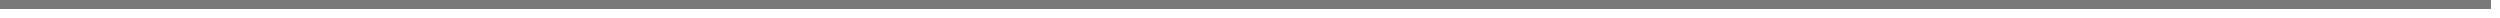
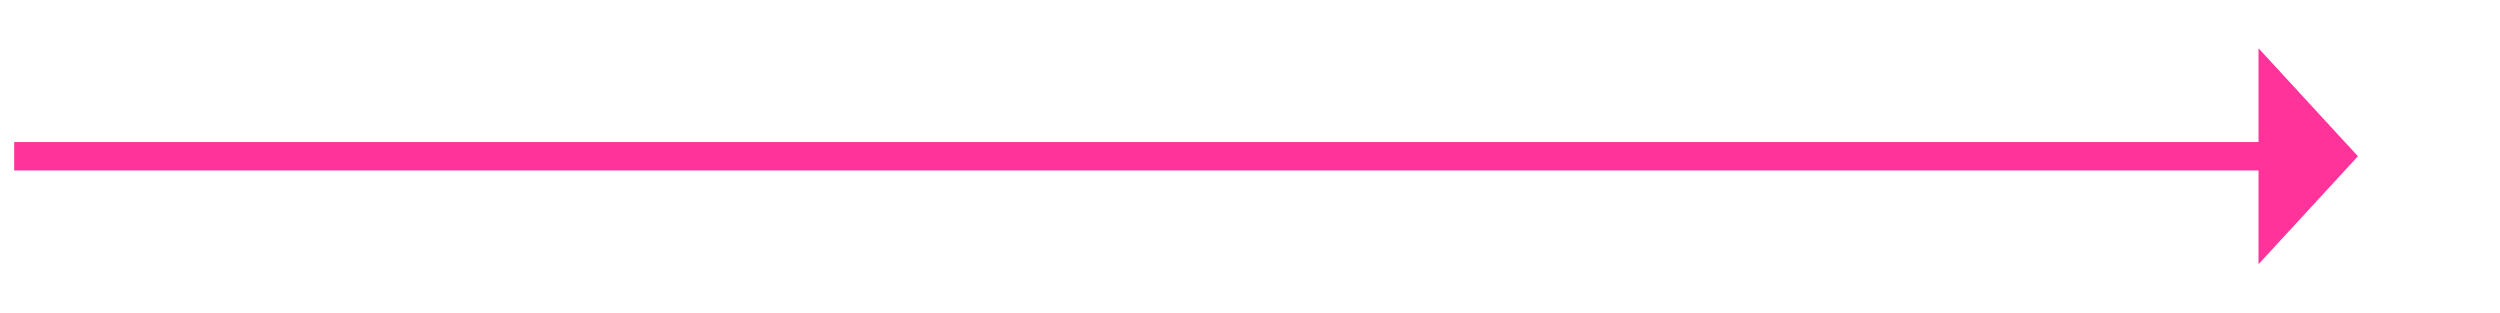
- <svg xmlns="http://www.w3.org/2000/svg" version="1.1" width="278px" height="2px">
-   <g transform="matrix(1 0 0 1 -4521 749 )">
-     <path d="M 4521 -748.5  L 4798 -748.5  " stroke-width="1" stroke="#797979" fill="none" />
+ <svg xmlns="http://www.w3.org/2000/svg" version="1.1" width="176px" height="22px">
+   <g transform="matrix(1 0 0 1 -4373 669 )">
+     <path d="M 4532 -650.4  L 4539 -658  L 4532 -665.6  L 4532 -650.4  Z " fill-rule="nonzero" fill="#ff3399" stroke="none" />
+     <path d="M 4374 -658  L 4533 -658  " stroke-width="2" stroke="#ff3399" fill="none" />
  </g>
</svg>
